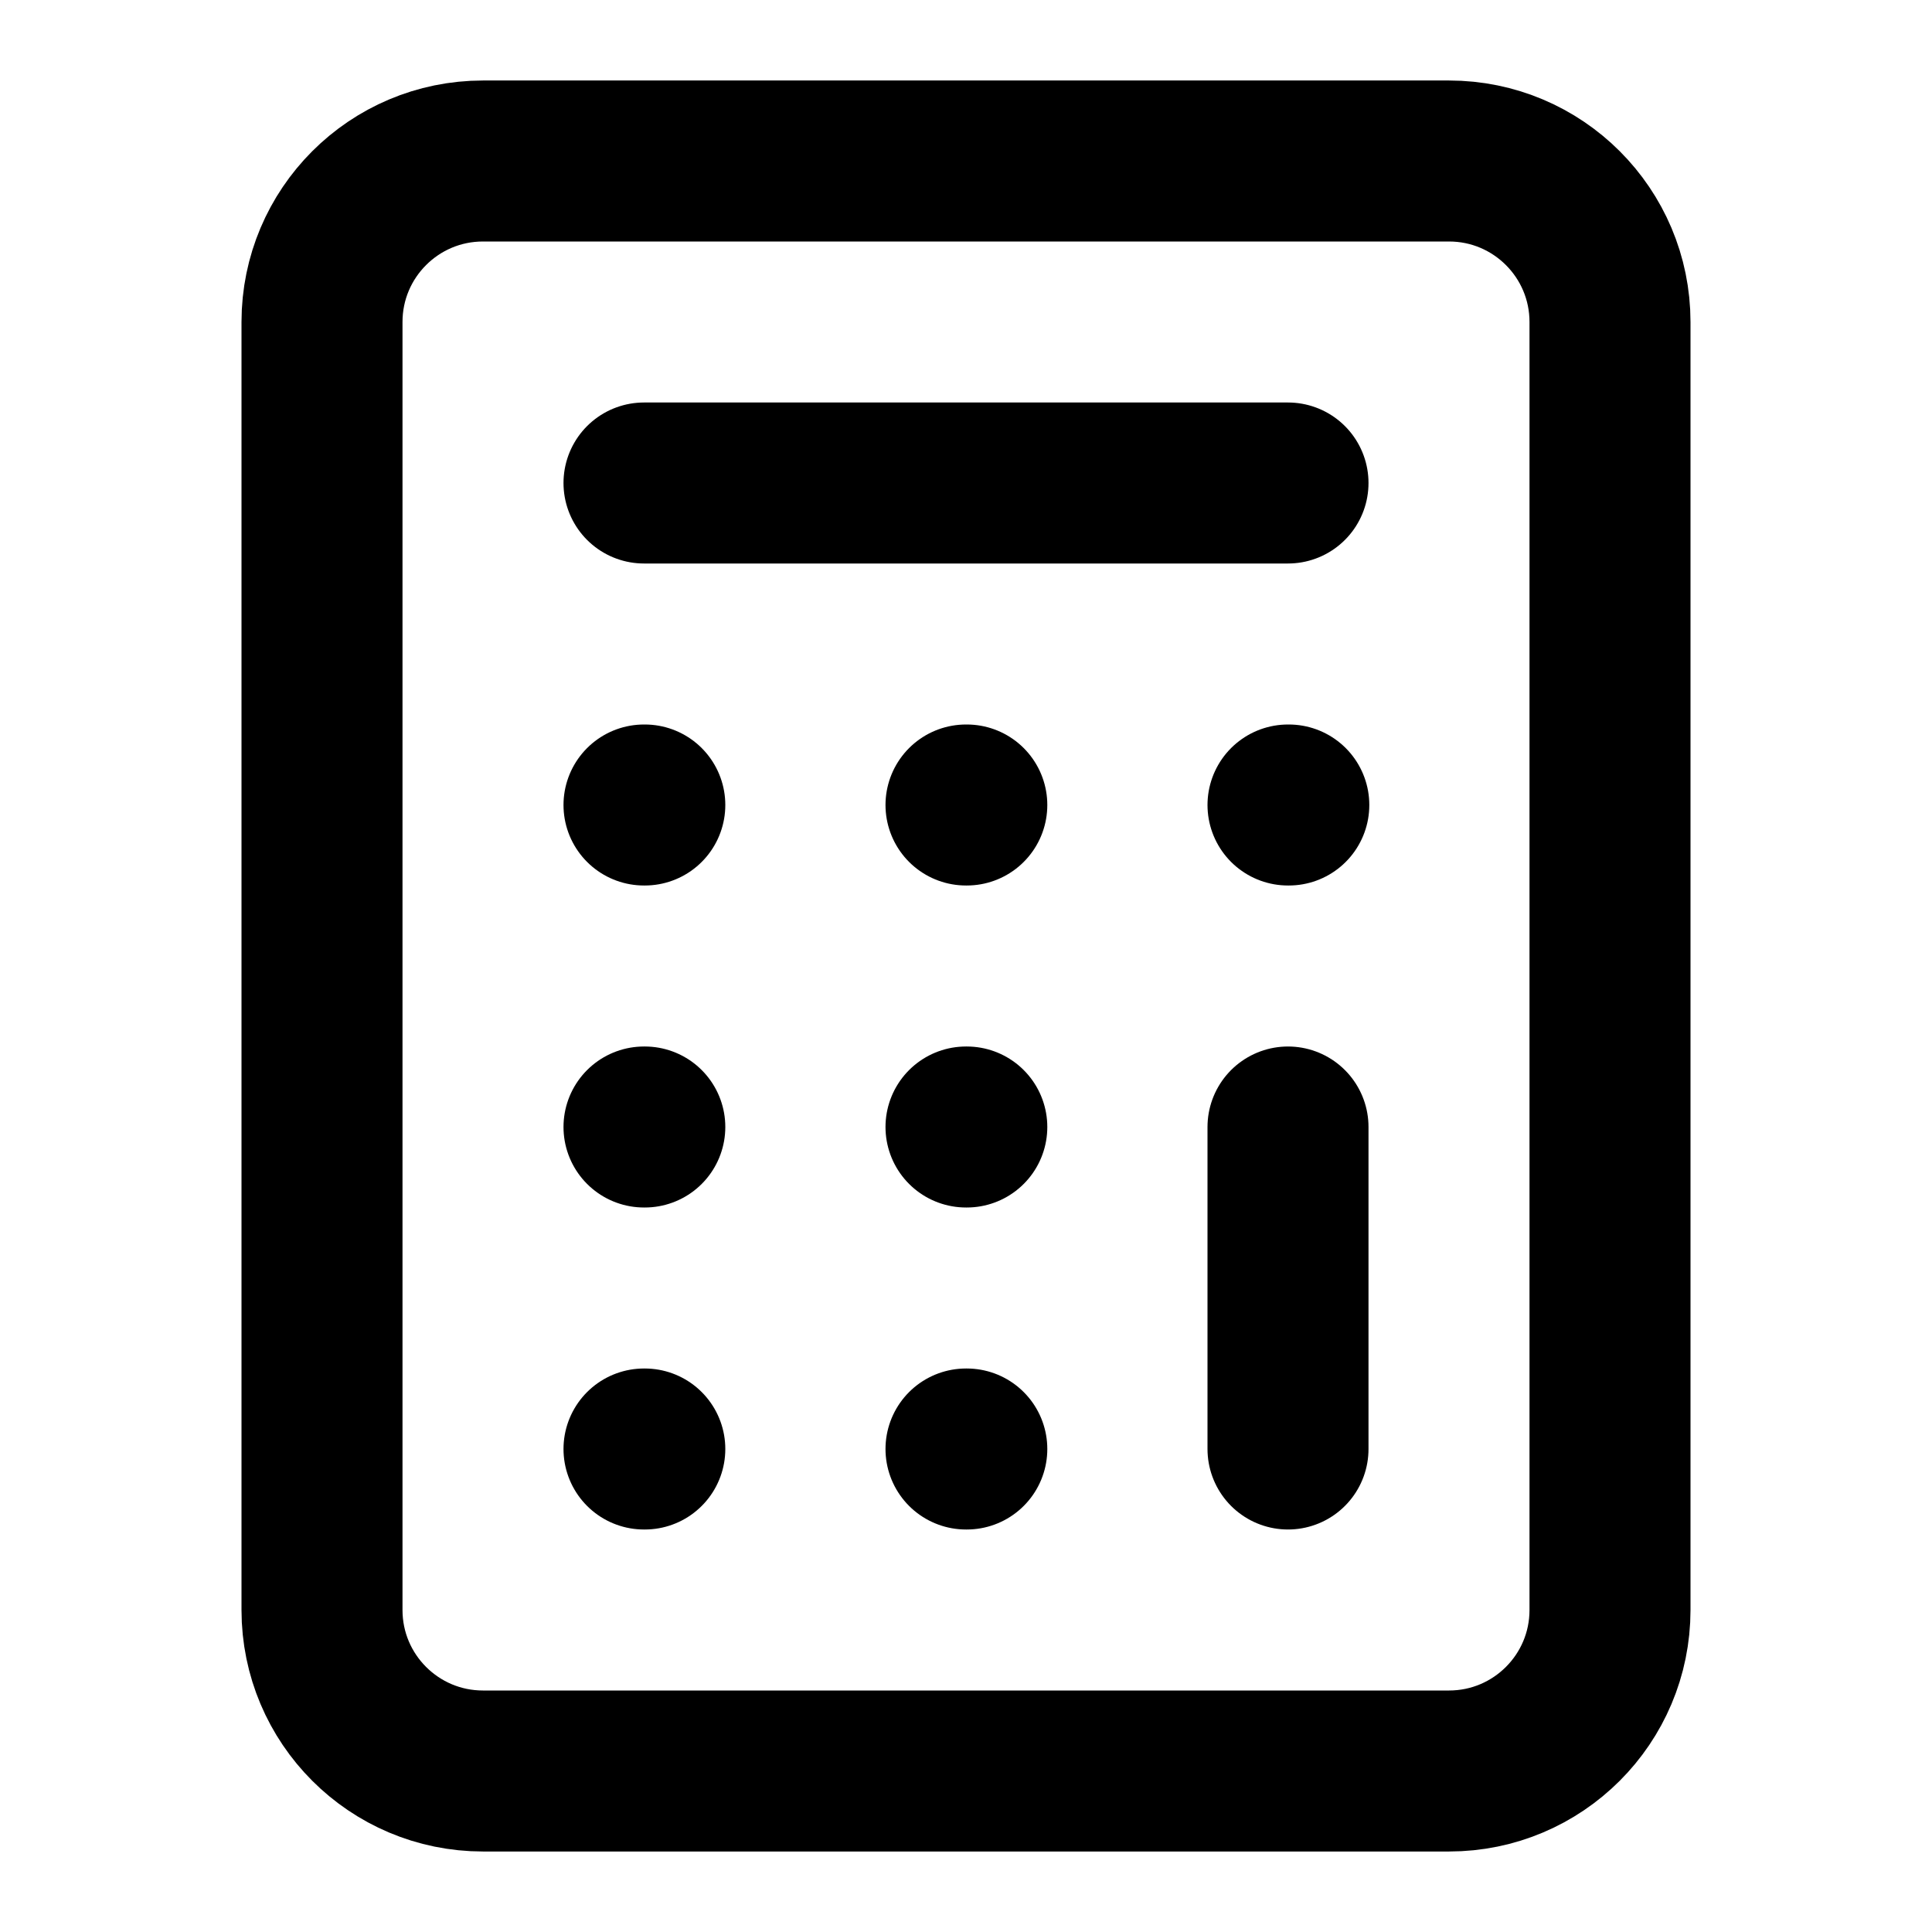
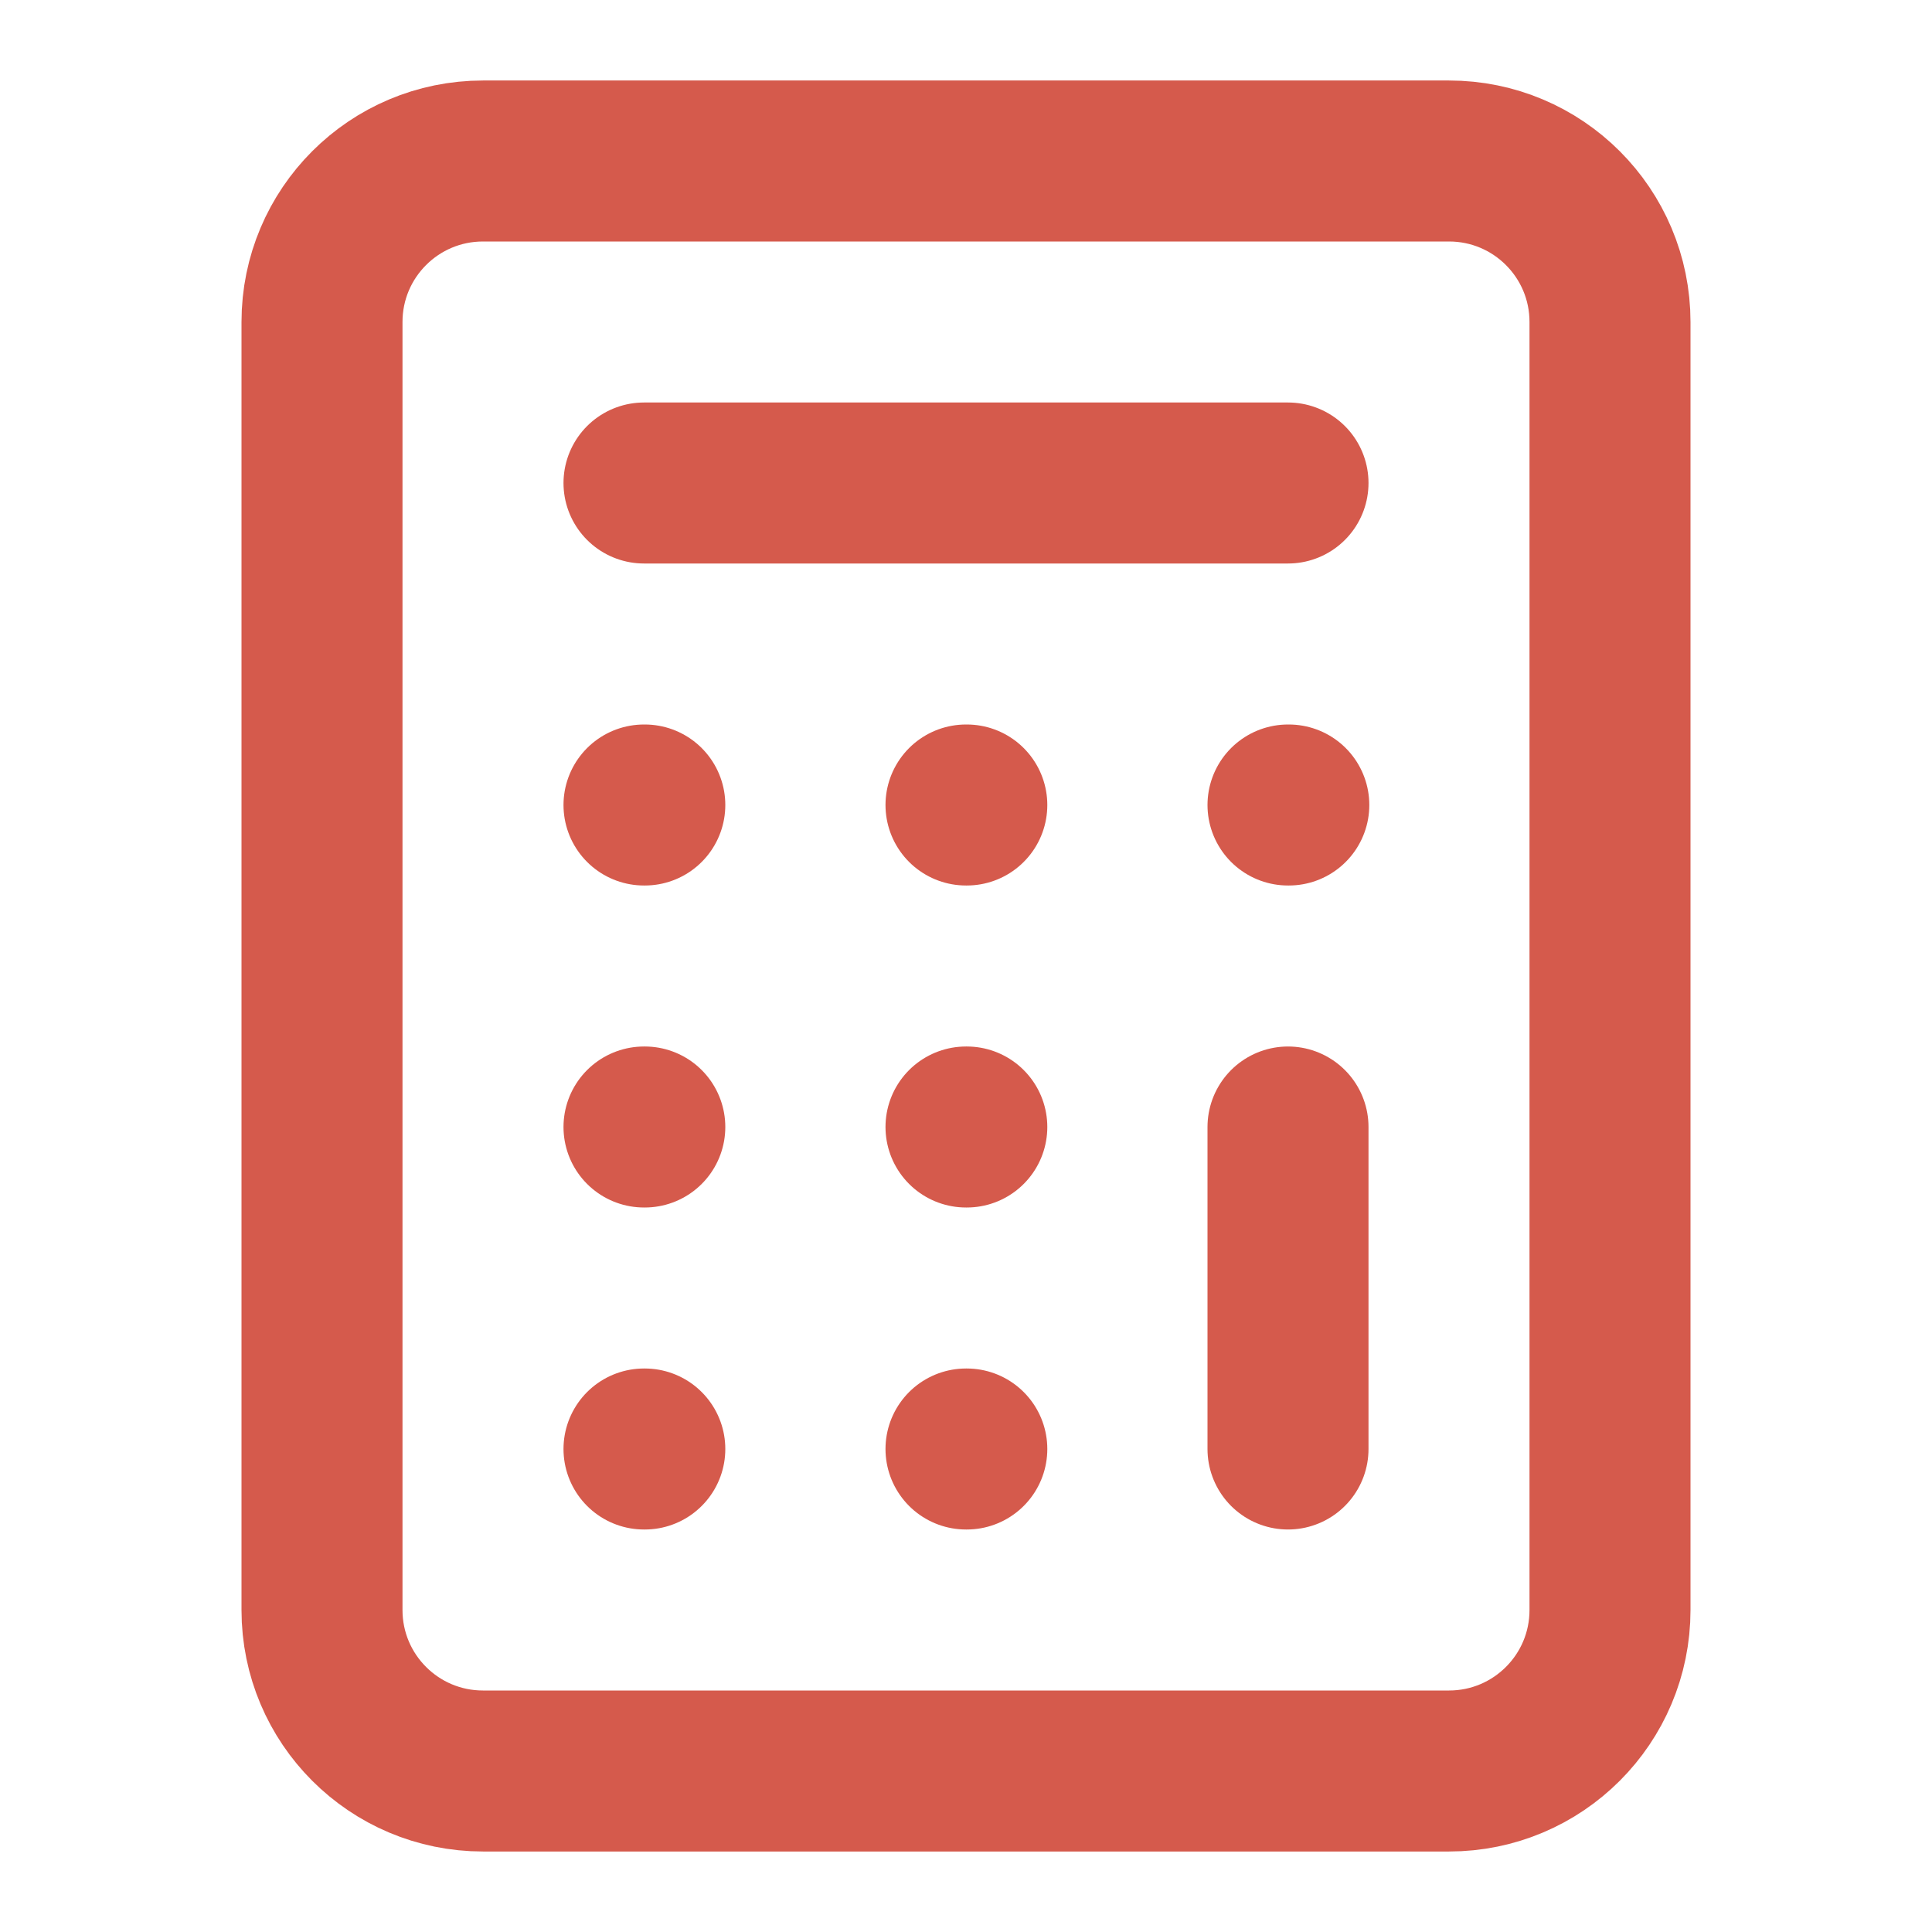
- <svg xmlns="http://www.w3.org/2000/svg" width="24" height="24" viewBox="0 0 24 24" fill="none" stroke="currentColor" stroke-width="2" stroke-linecap="round" stroke-linejoin="round" class="lucide lucide-calculator-icon lucide-calculator">
-   <rect width="16" height="20" x="4" y="2" rx="2" />
-   <line x1="8" x2="16" y1="6" y2="6" />
-   <line x1="16" x2="16" y1="14" y2="18" />
-   <path d="M16 10h.01" />
-   <path d="M12 10h.01" />
-   <path d="M8 10h.01" />
-   <path d="M12 14h.01" />
-   <path d="M8 14h.01" />
-   <path d="M12 18h.01" />
-   <path d="M8 18h.01" />
+ <svg xmlns="http://www.w3.org/2000/svg" width="24" height="24" viewBox="0 0 24 24" fill="none">
+   <path d="M18 2H6C4.895 2 4 2.895 4 4V20C4 21.105 4.895 22 6 22H18C19.105 22 20 21.105 20 20V4C20 2.895 19.105 2 18 2Z" stroke="#D55A4C" stroke-width="2" stroke-linecap="round" stroke-linejoin="round" />
+   <path d="M8 6H16" stroke="#D55A4C" stroke-width="2" stroke-linecap="round" stroke-linejoin="round" />
+   <path d="M16 14V18" stroke="#D55A4C" stroke-width="2" stroke-linecap="round" stroke-linejoin="round" />
+   <path d="M16 10H16.01" stroke="#D55A4C" stroke-width="2" stroke-linecap="round" stroke-linejoin="round" />
+   <path d="M12 10H12.01" stroke="#D55A4C" stroke-width="2" stroke-linecap="round" stroke-linejoin="round" />
+   <path d="M8 10H8.01" stroke="#D55A4C" stroke-width="2" stroke-linecap="round" stroke-linejoin="round" />
+   <path d="M12 14H12.01" stroke="#D55A4C" stroke-width="2" stroke-linecap="round" stroke-linejoin="round" />
+   <path d="M8 14H8.01" stroke="#D55A4C" stroke-width="2" stroke-linecap="round" stroke-linejoin="round" />
+   <path d="M12 18H12.01" stroke="#D55A4C" stroke-width="2" stroke-linecap="round" stroke-linejoin="round" />
+   <path d="M8 18H8.01" stroke="#D55A4C" stroke-width="2" stroke-linecap="round" stroke-linejoin="round" />
</svg>
